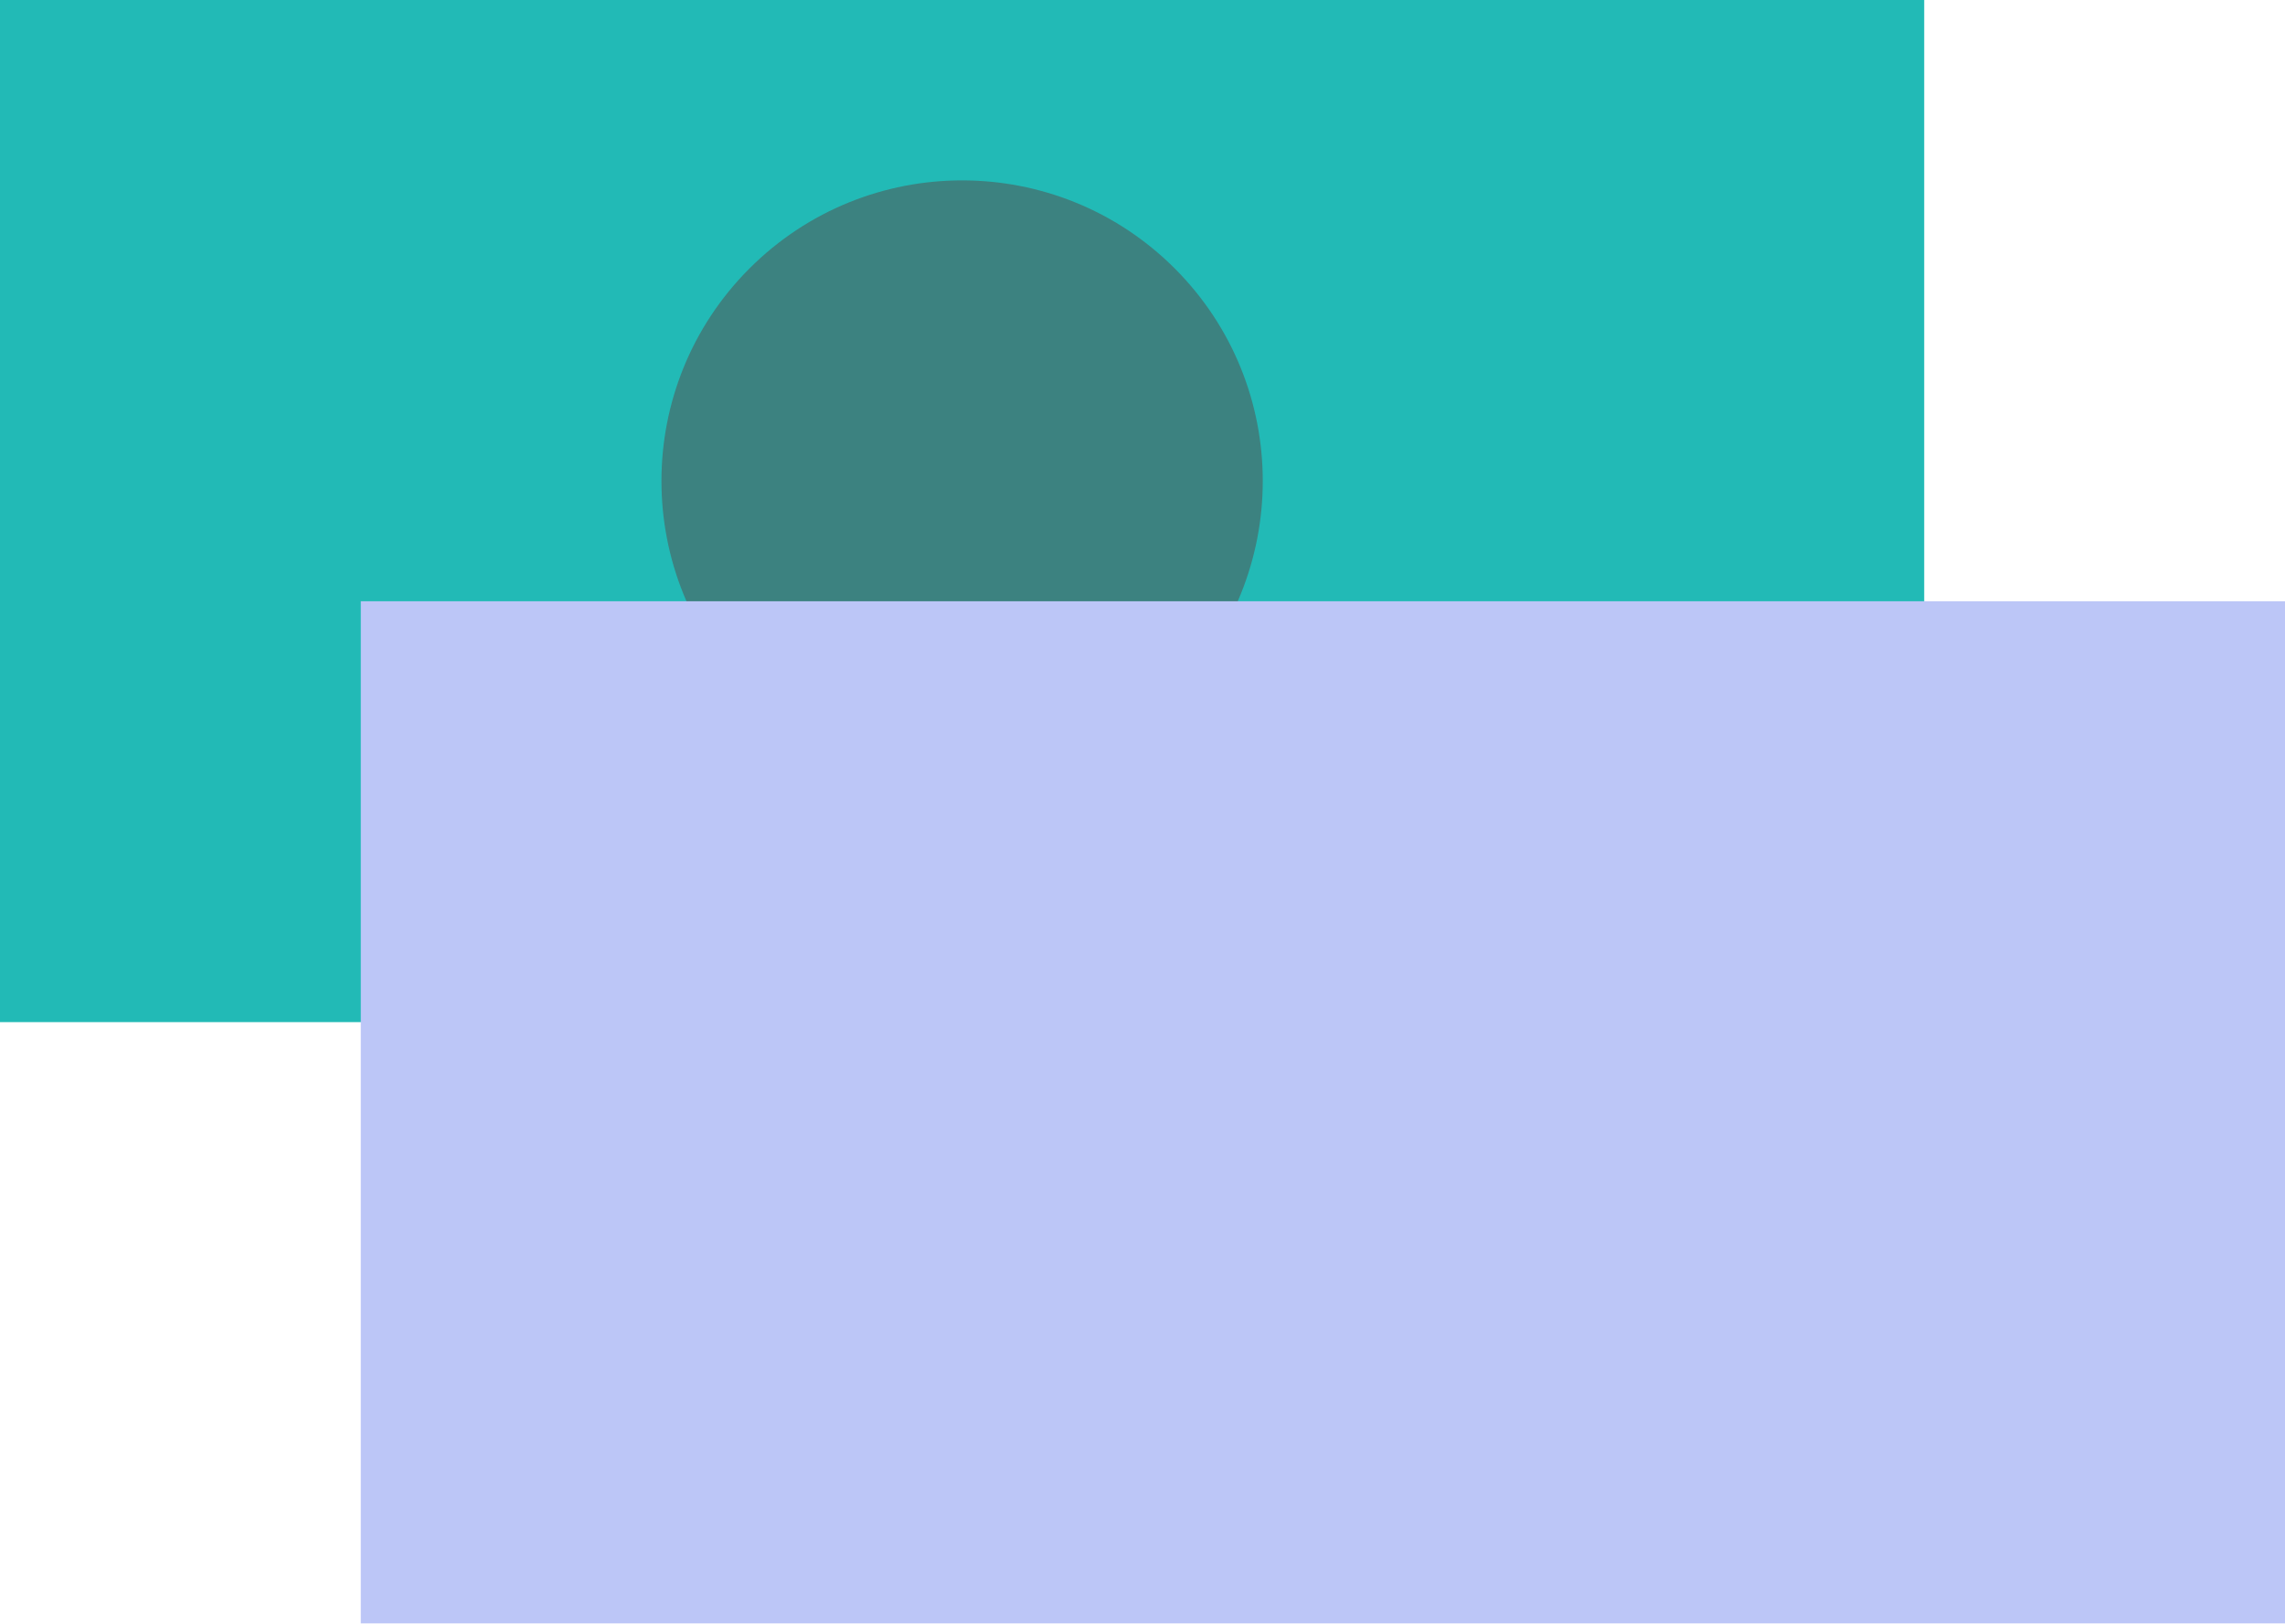
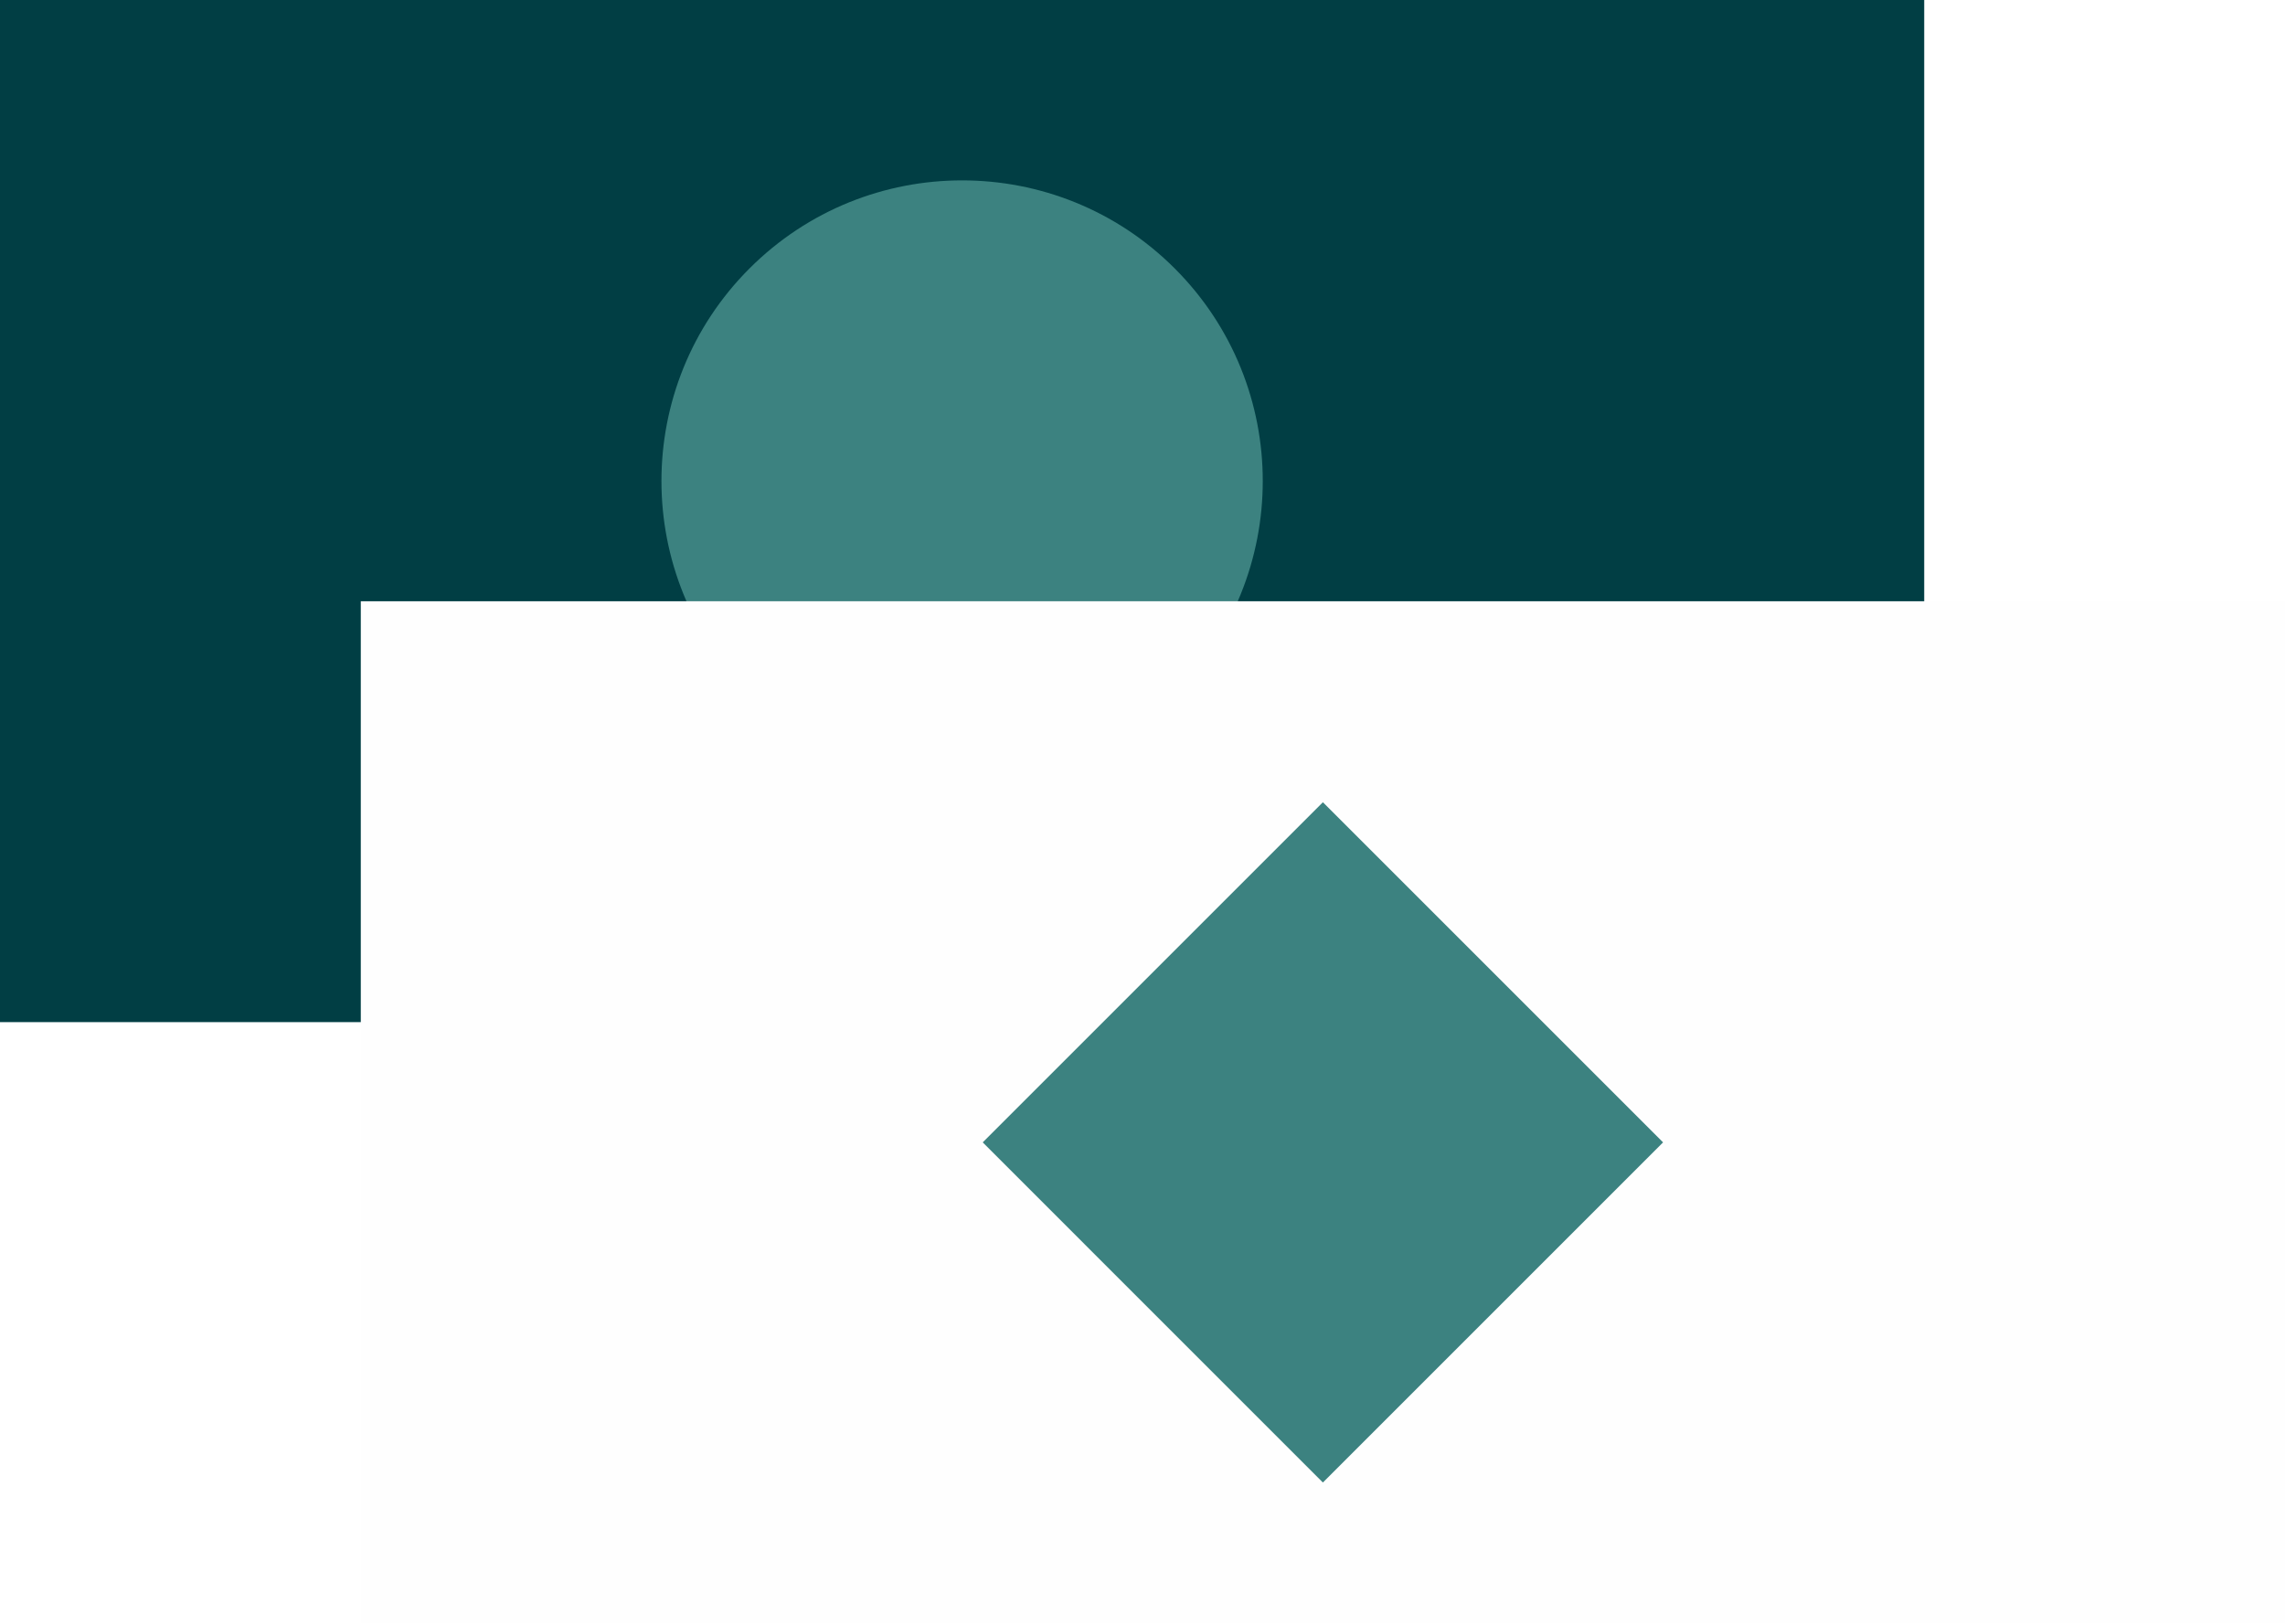
<svg xmlns="http://www.w3.org/2000/svg" width="38" height="27" viewBox="0 0 38 27">
  <g fill="none" fill-rule="evenodd">
-     <path fill="#22BAB6" d="M0 0h32v17H0z" />
+     <path fill="#013E44" d="M0 0h32v17H0z" />
    <rect fill="#3C8280" transform="rotate(45 16 8)" x="11" y="3" width="10" height="10" rx="5" />
-     <path fill="#BCC6F7" d="M6 10h32v17H6z" />
+     <path fill="#FEFEFE" d="M6 10h32v17H6z" />
+     <path fill="#3C8280" d="M22 13.343L27.657 19 22 24.657 16.343 19z" />
  </g>
</svg>
